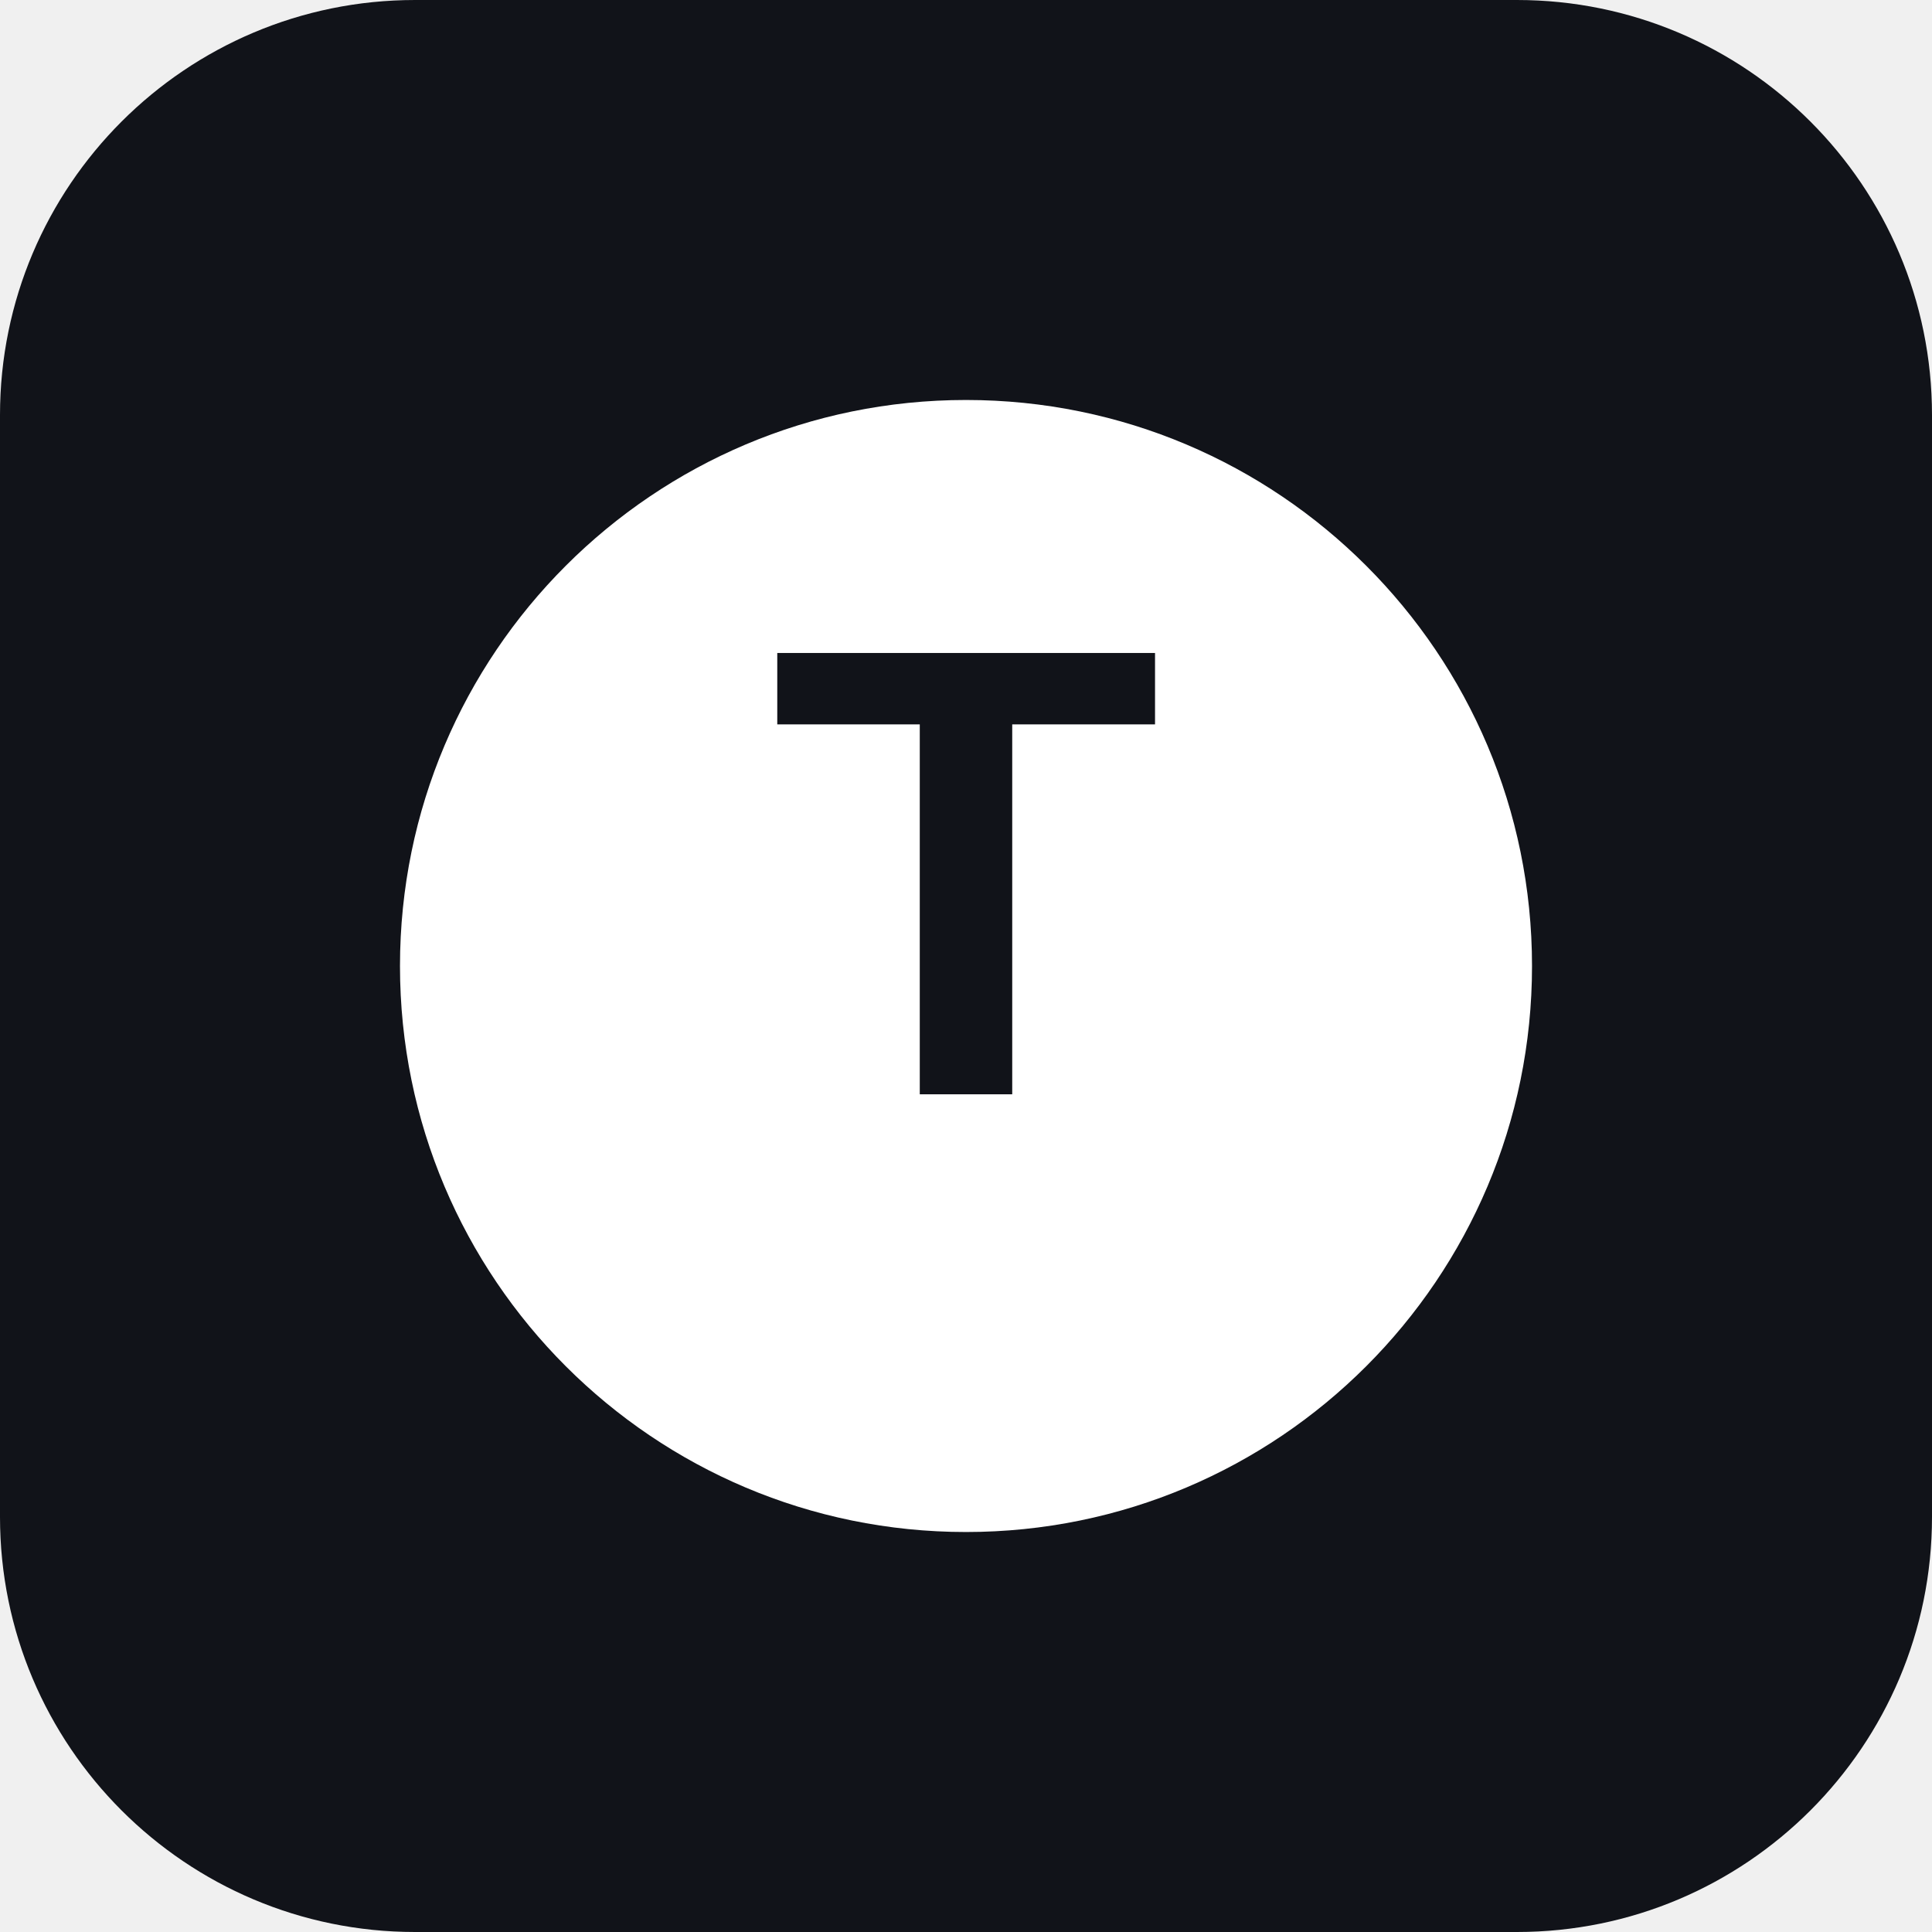
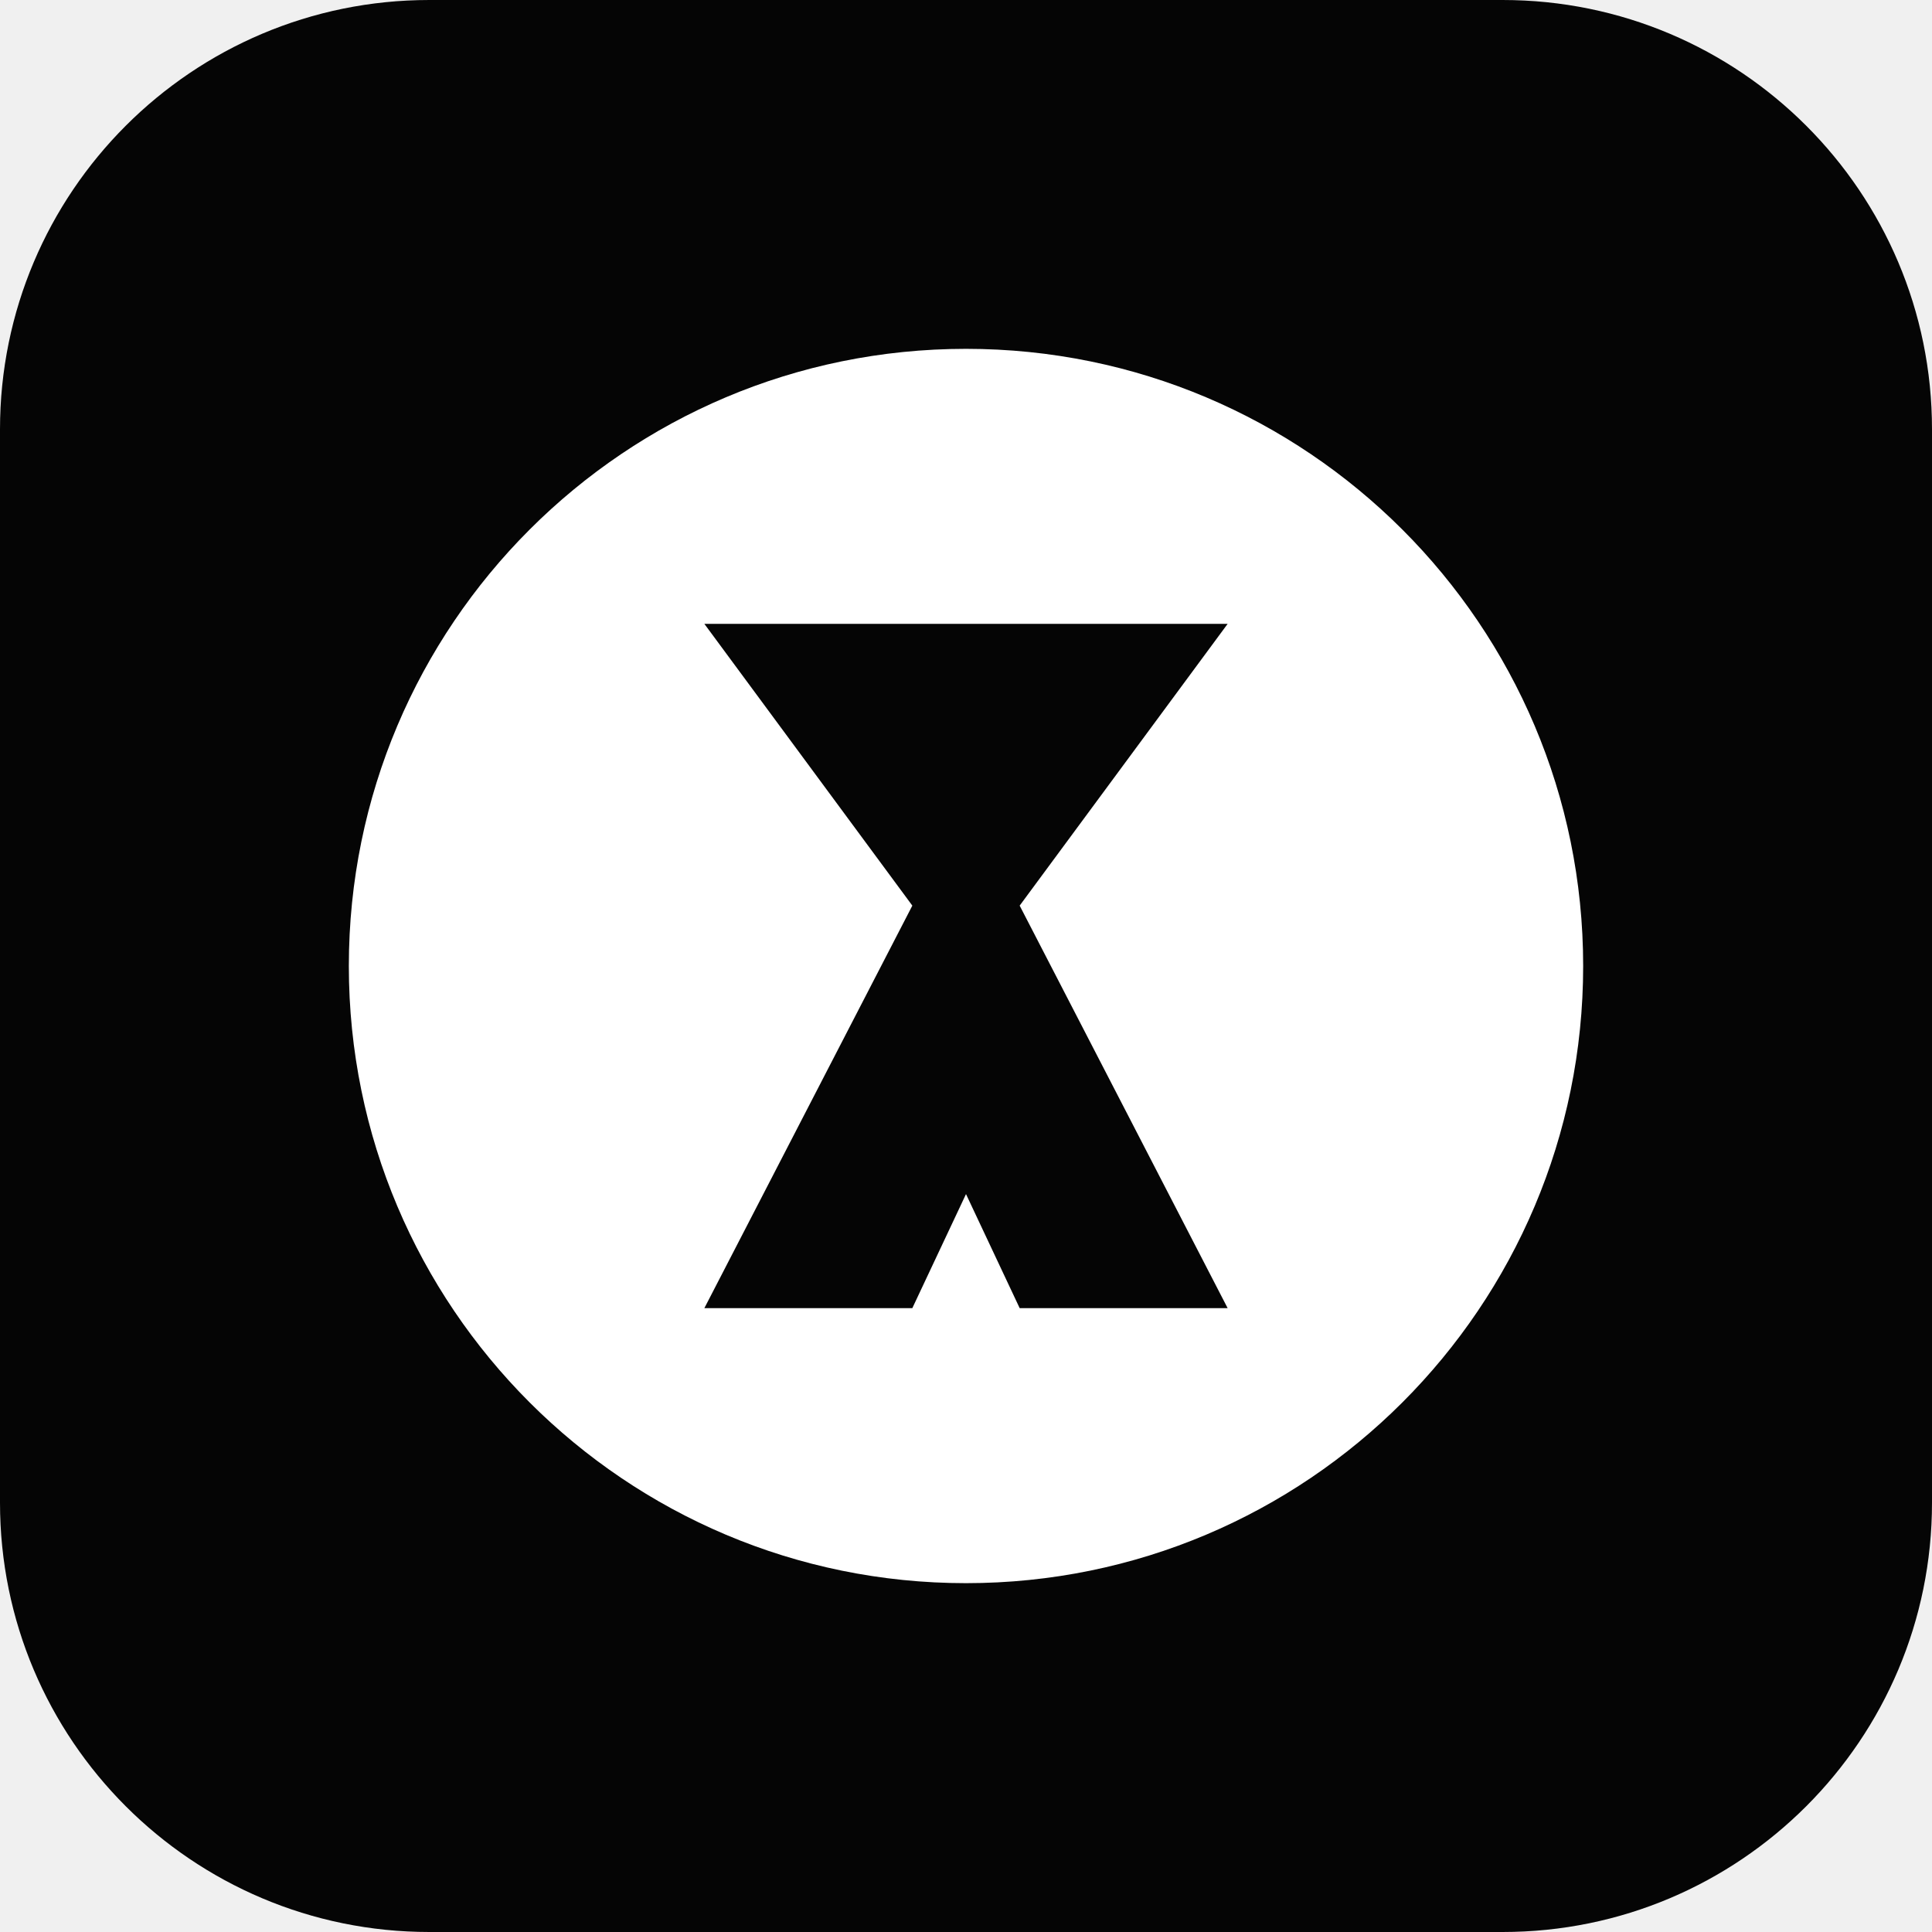
- <svg xmlns="http://www.w3.org/2000/svg" viewBox="0 0 512 512">
-   <rect width="512" height="512" rx="110" fill="#111319" />
-   <circle cx="256" cy="256" r="150" fill="#ffffff" />
-   <text x="256" y="290" text-anchor="middle" font-family="Arial" font-size="170" font-weight="800" fill="#111319">
-     T
-   </text>
+ <svg xmlns="http://www.w3.org/2000/svg" viewBox="0 0 288 288">
+   <rect width="288" height="288" rx="64" fill="#050505" />
+   <circle cx="144" cy="144" r="92" fill="#ffffff" />
+   <path d="M105 93h78l-31 42 31 60h-31l-8-17-8 17H105l31-60-31-42z" fill="#050505" />
</svg>
